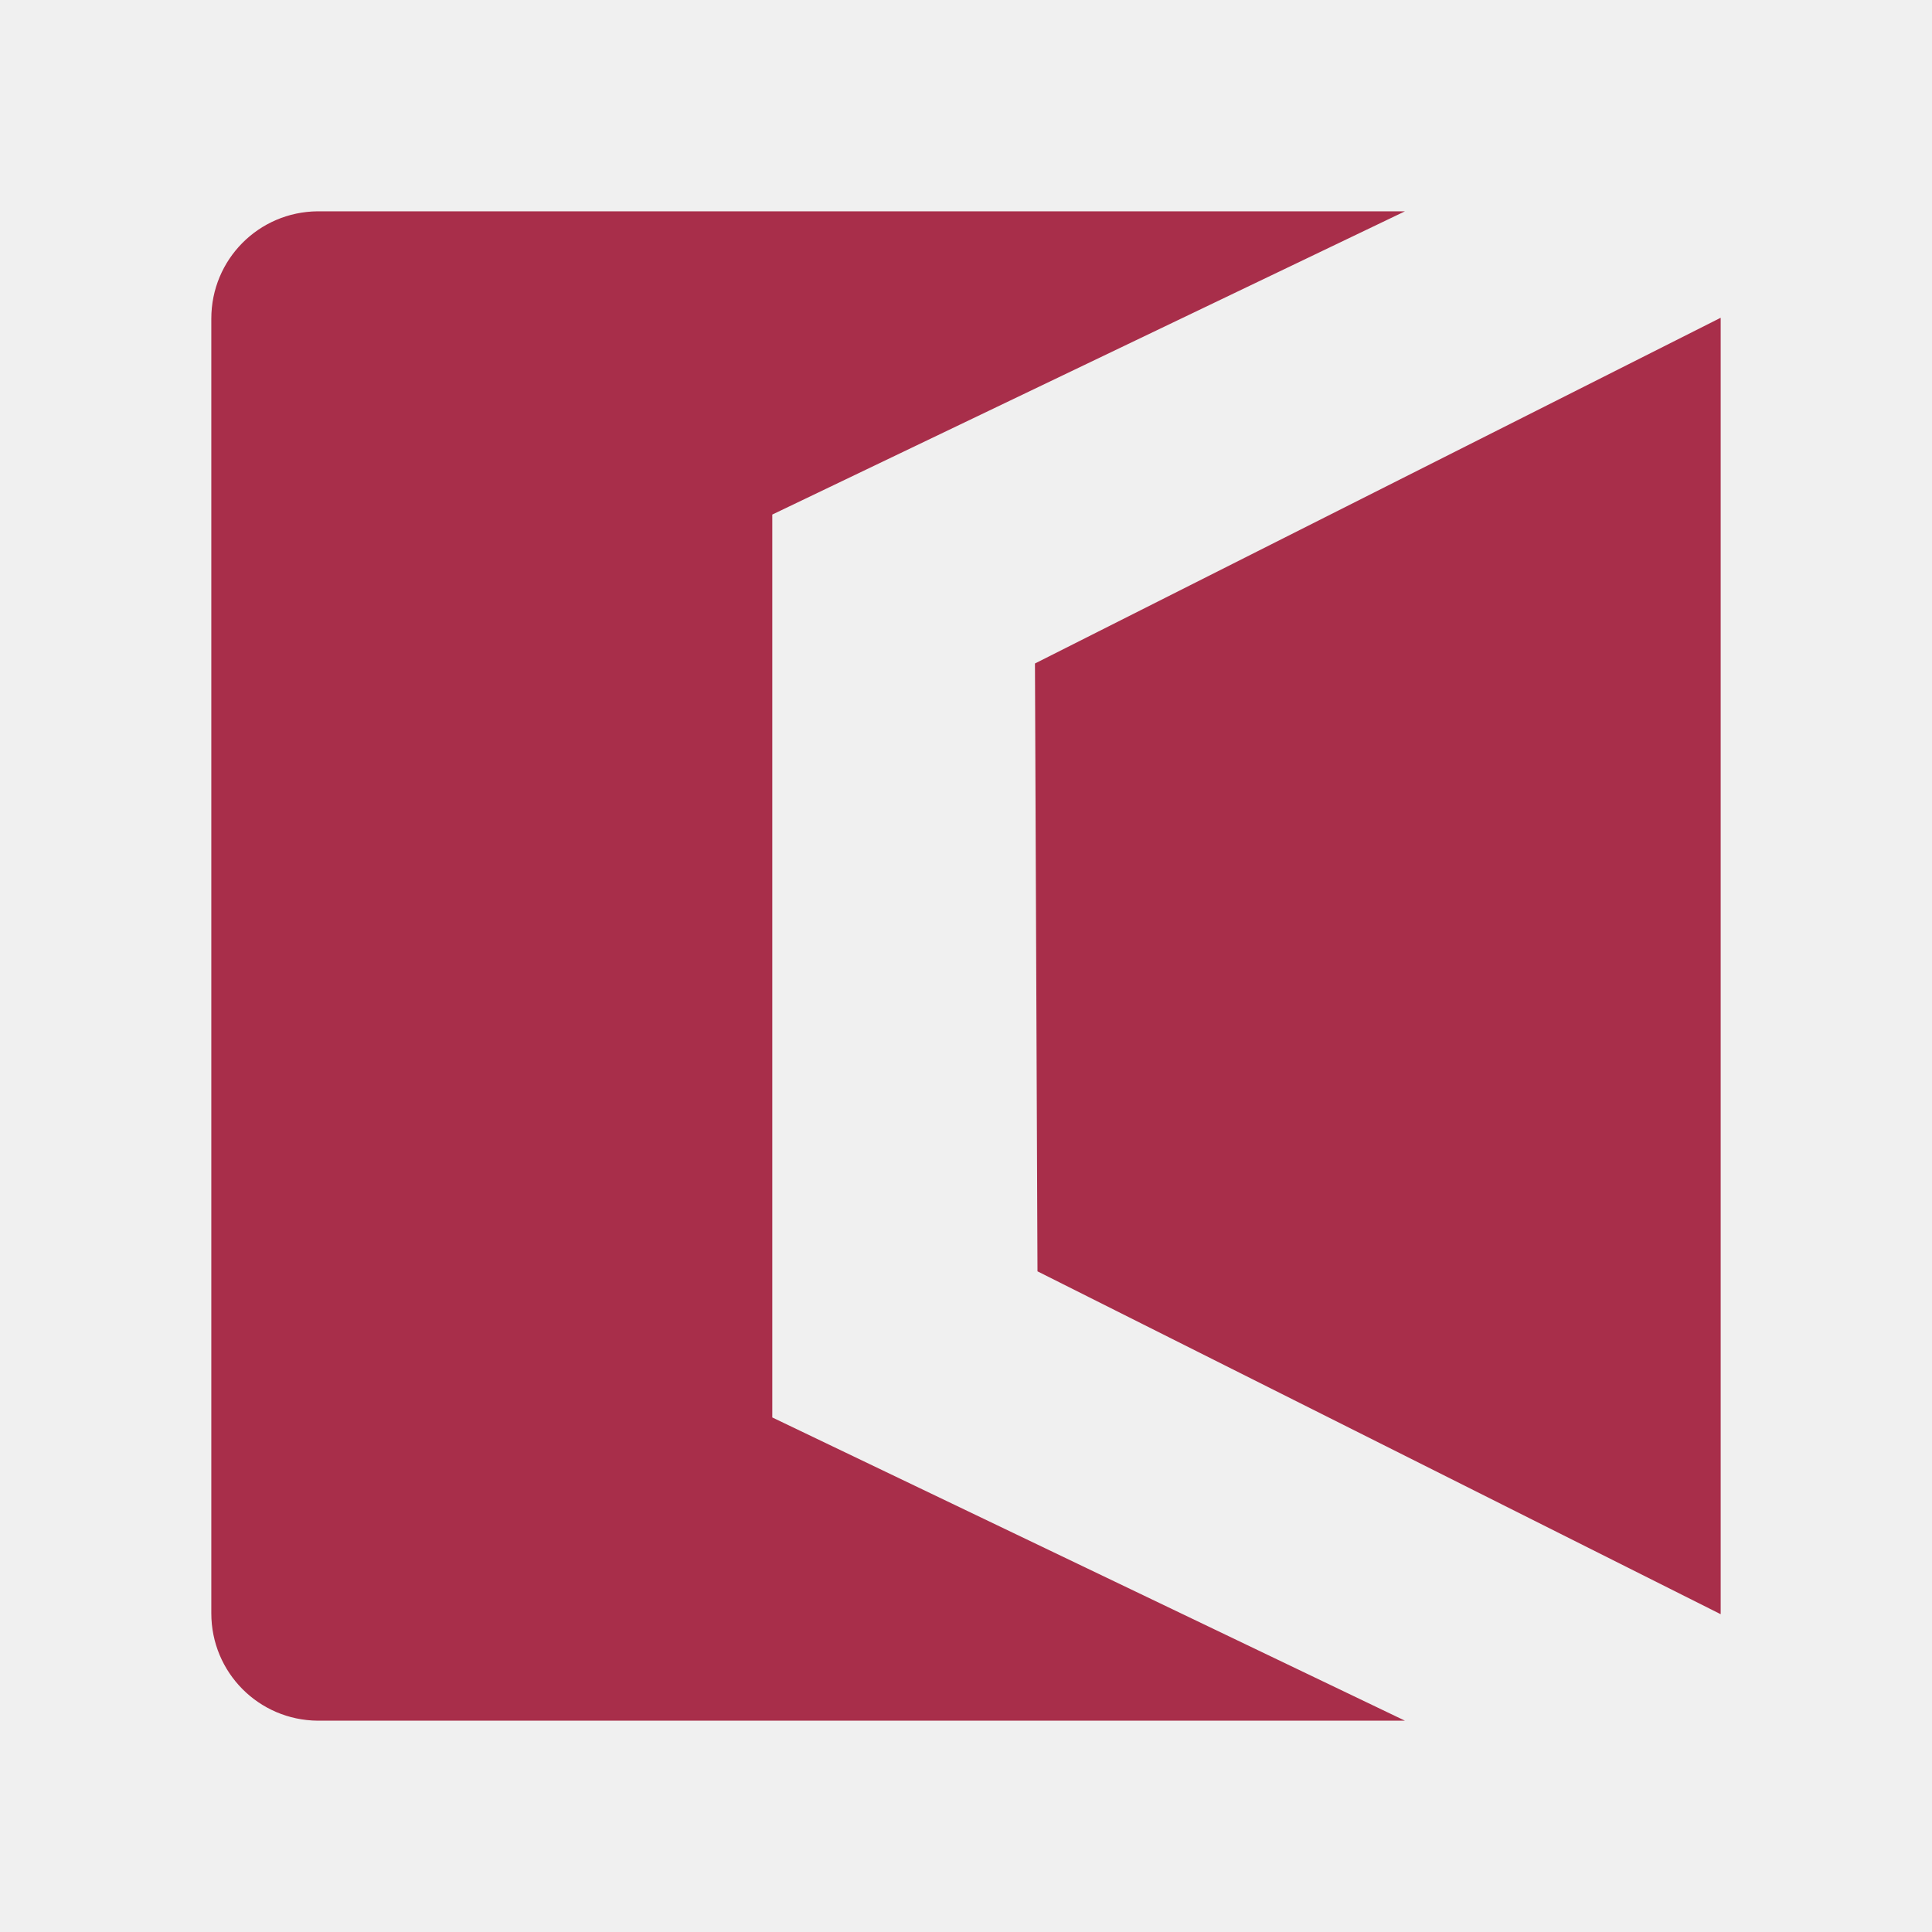
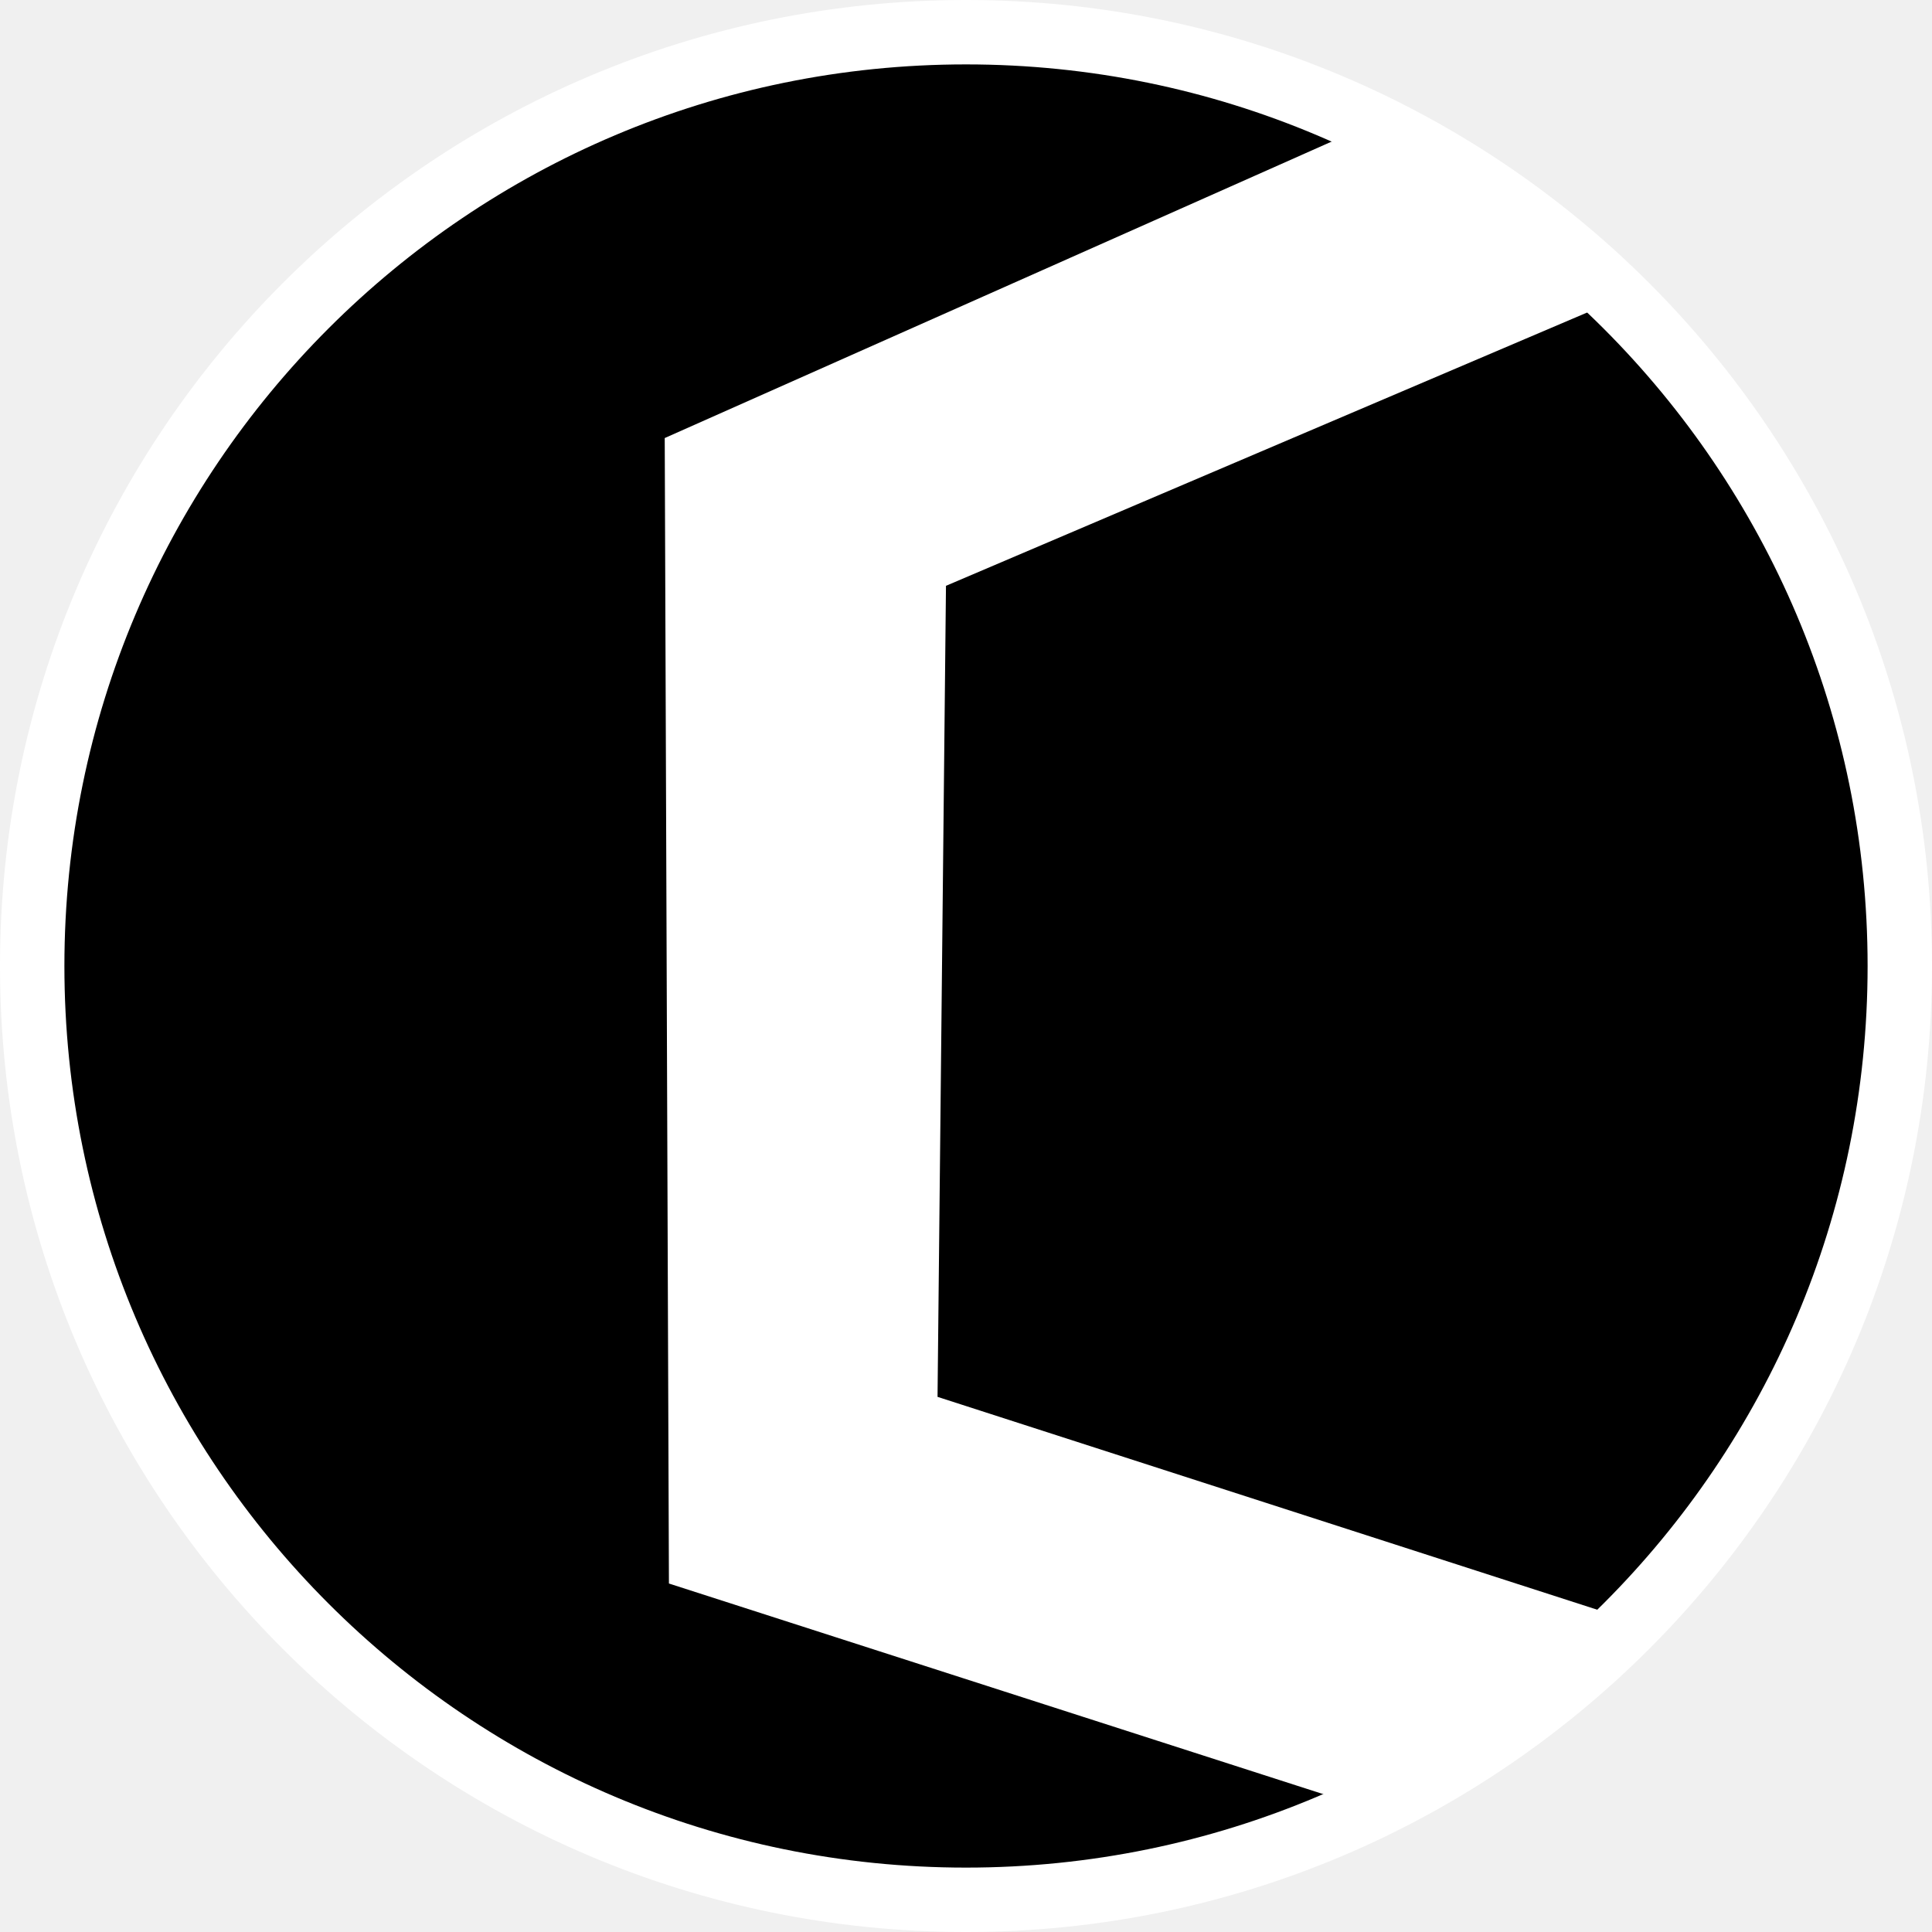
<svg xmlns="http://www.w3.org/2000/svg" version="1.2" viewBox="0 0 1024 1024" xml:space="preserve">
-   <path d="m168.33 112c-31.266 0.29-56.33 25.554-56.33 56.888v686.22c0 31.343 25.112 56.615 56.387 56.89h576.27l-335.33-160.72v-478.55l335.33-160.72zm743.62 56.442-363.4 183.22 1.336 322.17 362.11 181.73v-685.72c-0.01-0.464 0-0.928 0-1.389z" fill="#a82e4a" stroke-width=".976" style="font-variation-settings:'wdth' 75, 'wght' 300;mix-blend-mode:normal;paint-order:markers fill stroke" />
+   <g transform="scale(5.6889)" fill="none">
+     <g mask="url(#mask0_408_139)">
+       <circle cx="90" cy="90" r="87" fill="#000" stroke="#fff" stroke-width="6" />
+       <path d="m129.41 10.898h-0.188l-2e-3 0.003-67.289 29.911 0.391 106.72 67.003 21.567h0.087a90 90 0 0 0 23.091-17.935l-65.155-21.022 0.786-75.563 63.234-26.953a90 90 0 0 0-21.955-16.732z" fill="#fff" stroke-width="0" style="font-variation-settings:'wdth' 75, 'wght' 700" />
+     </g>
+   </g>
</svg>
